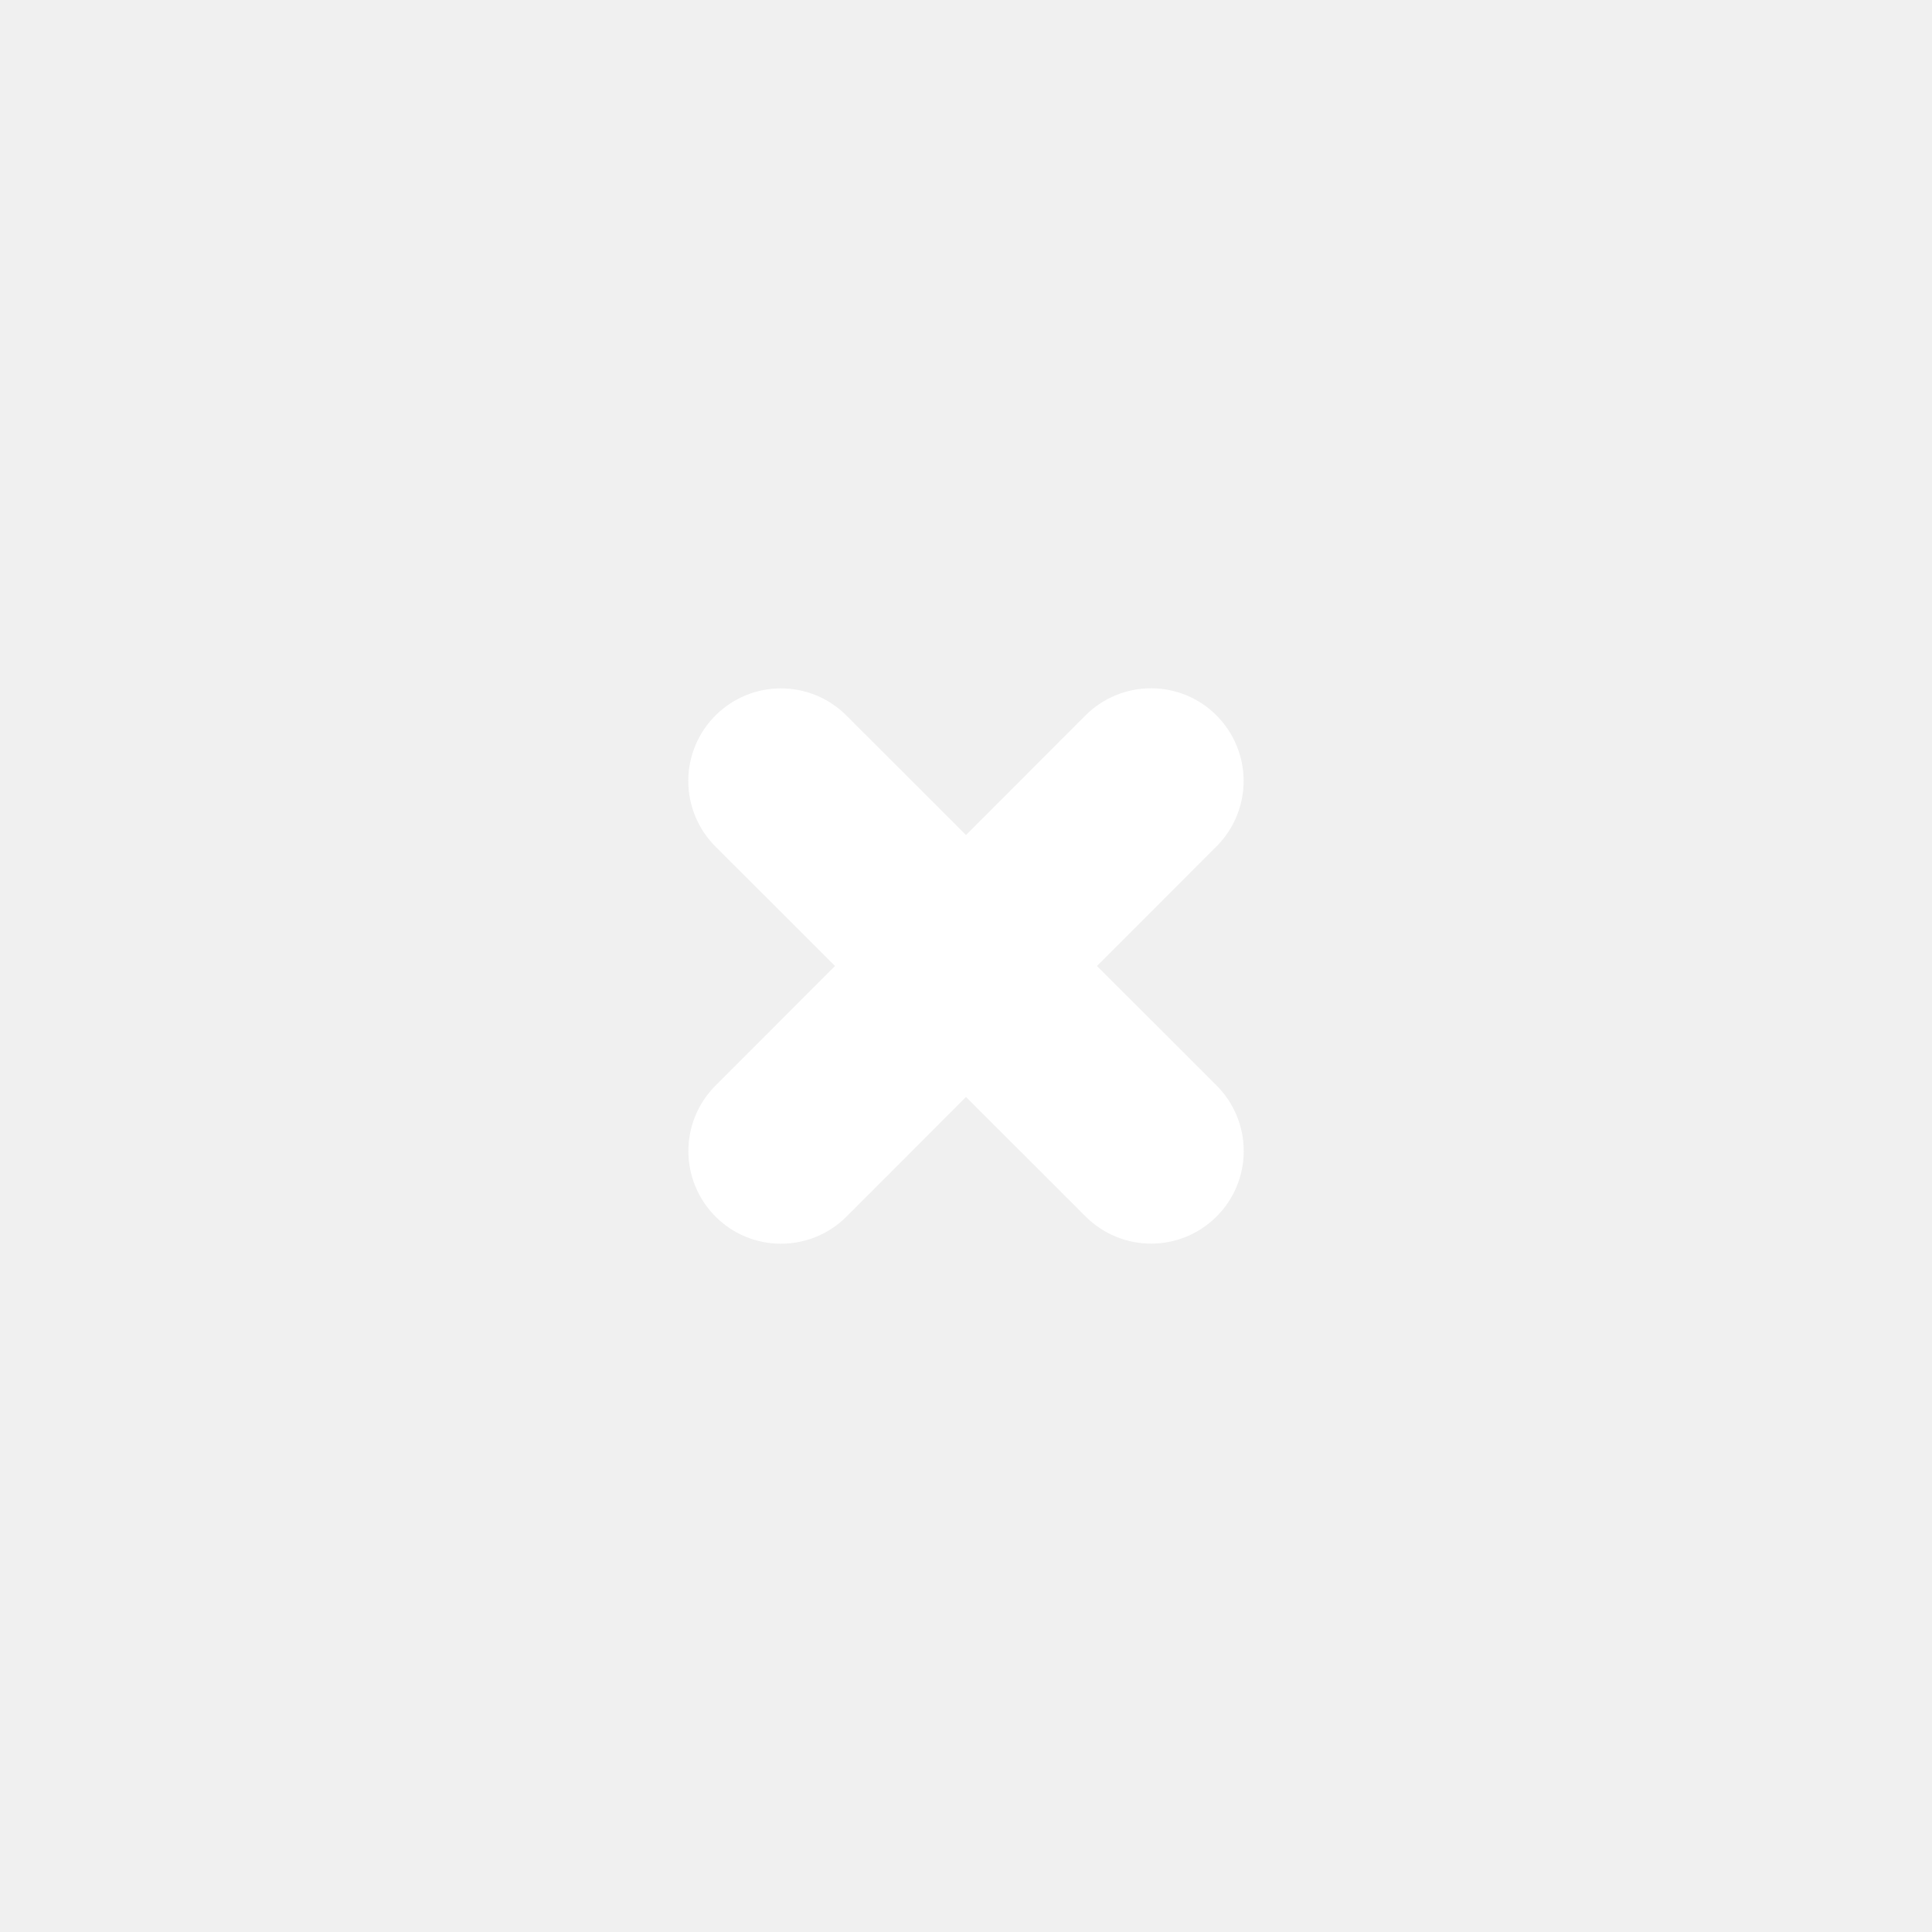
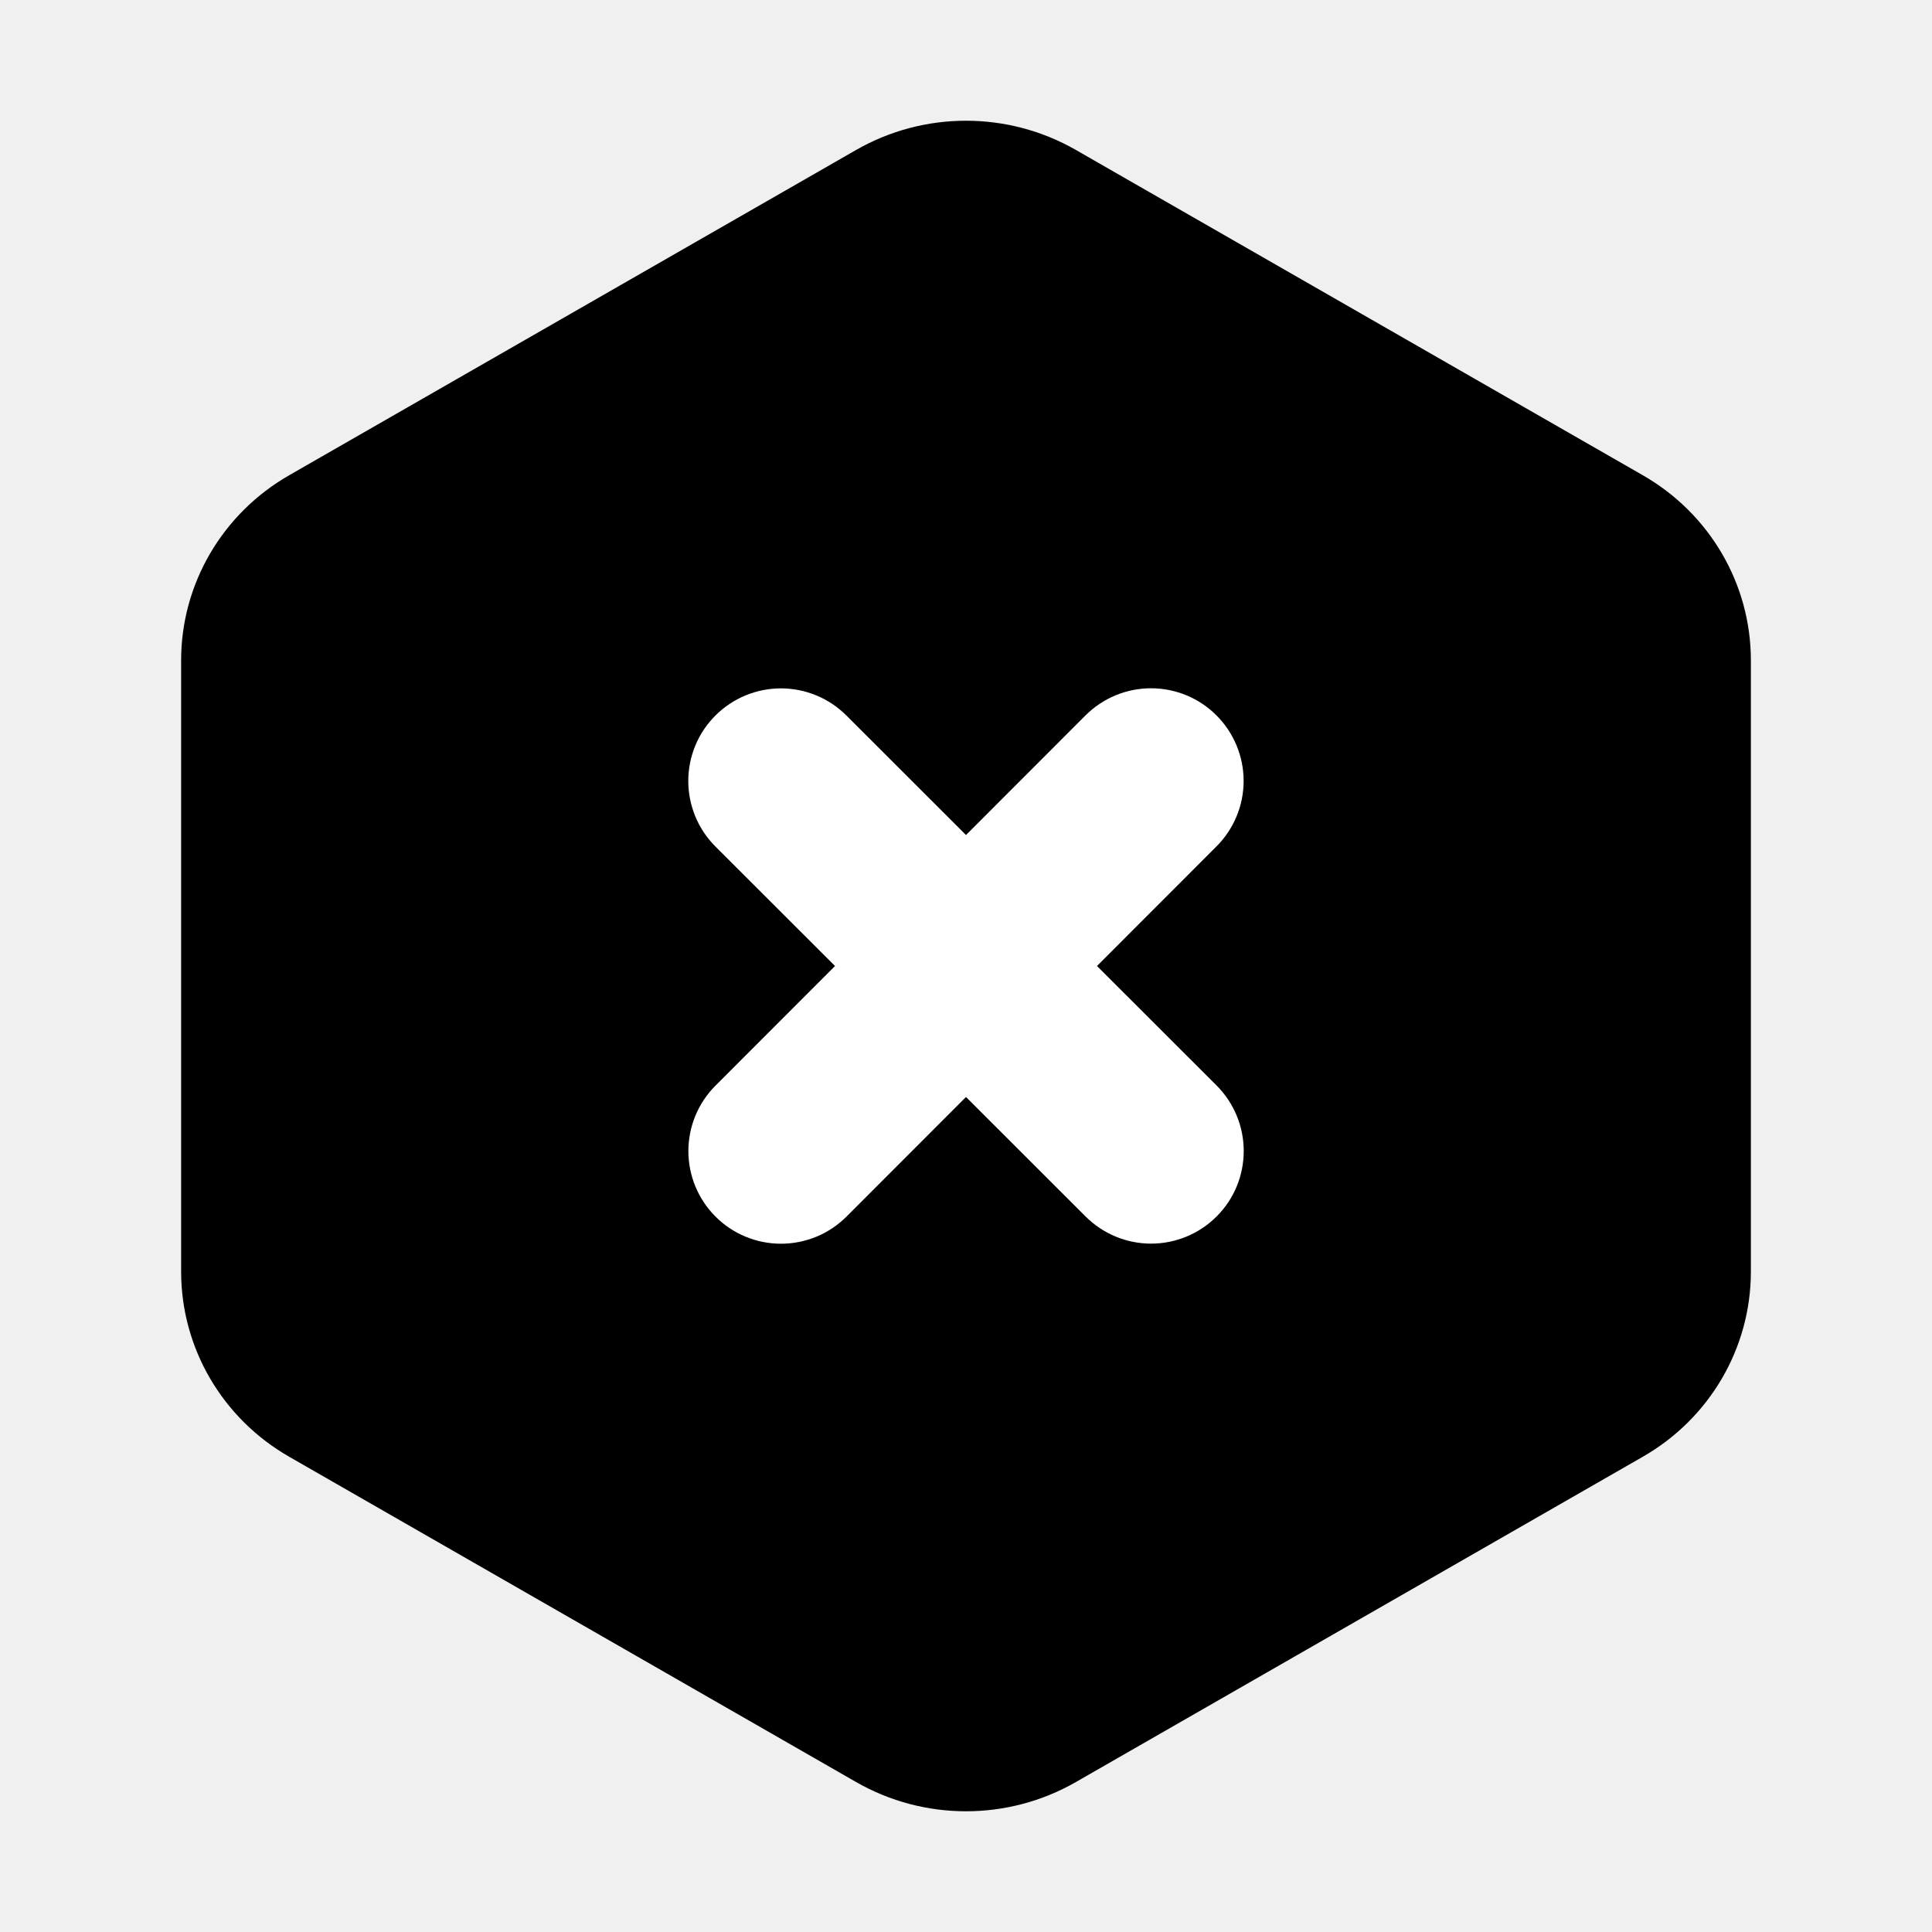
- <svg xmlns="http://www.w3.org/2000/svg" width="20" height="20" viewBox="0 0 20 20" fill="none">
+ <svg xmlns="http://www.w3.org/2000/svg" width="20" height="20" viewBox="0 0 20 20" fill="currentColor">
  <path d="M8.863 1.552C9.566 1.149 10.434 1.149 11.137 1.552L17.005 4.919C17.699 5.316 18.125 6.046 18.125 6.836V13.164C18.125 13.954 17.699 14.684 17.005 15.081L11.137 18.448C10.434 18.851 9.566 18.851 8.863 18.448L2.995 15.081C2.301 14.684 1.875 13.954 1.875 13.164V6.836C1.875 6.046 2.301 5.316 2.995 4.919L8.863 1.552Z" />
  <path d="M12.592 8.763L11.356 10L12.594 11.237C12.774 11.417 12.875 11.661 12.875 11.915C12.875 12.17 12.774 12.414 12.594 12.593C12.414 12.773 12.17 12.874 11.916 12.874C11.662 12.874 11.418 12.773 11.238 12.593L10 11.356L8.763 12.594C8.674 12.683 8.568 12.754 8.452 12.802C8.335 12.85 8.211 12.875 8.085 12.875C7.959 12.875 7.834 12.85 7.718 12.802C7.601 12.754 7.496 12.683 7.407 12.594C7.318 12.505 7.247 12.399 7.199 12.283C7.151 12.167 7.126 12.042 7.126 11.916C7.126 11.79 7.151 11.665 7.199 11.549C7.247 11.433 7.318 11.327 7.407 11.238L8.644 10L7.406 8.763C7.317 8.674 7.246 8.568 7.198 8.452C7.15 8.335 7.125 8.211 7.125 8.085C7.125 7.959 7.15 7.834 7.198 7.718C7.246 7.601 7.317 7.496 7.406 7.407C7.495 7.318 7.601 7.247 7.717 7.199C7.833 7.151 7.958 7.126 8.084 7.126C8.21 7.126 8.335 7.151 8.451 7.199C8.567 7.247 8.673 7.318 8.762 7.407L10 8.644L11.237 7.406C11.417 7.226 11.661 7.125 11.915 7.125C12.17 7.125 12.414 7.226 12.593 7.406C12.773 7.586 12.874 7.83 12.874 8.084C12.874 8.338 12.773 8.582 12.593 8.762L12.592 8.763Z" fill="white" />
</svg>
